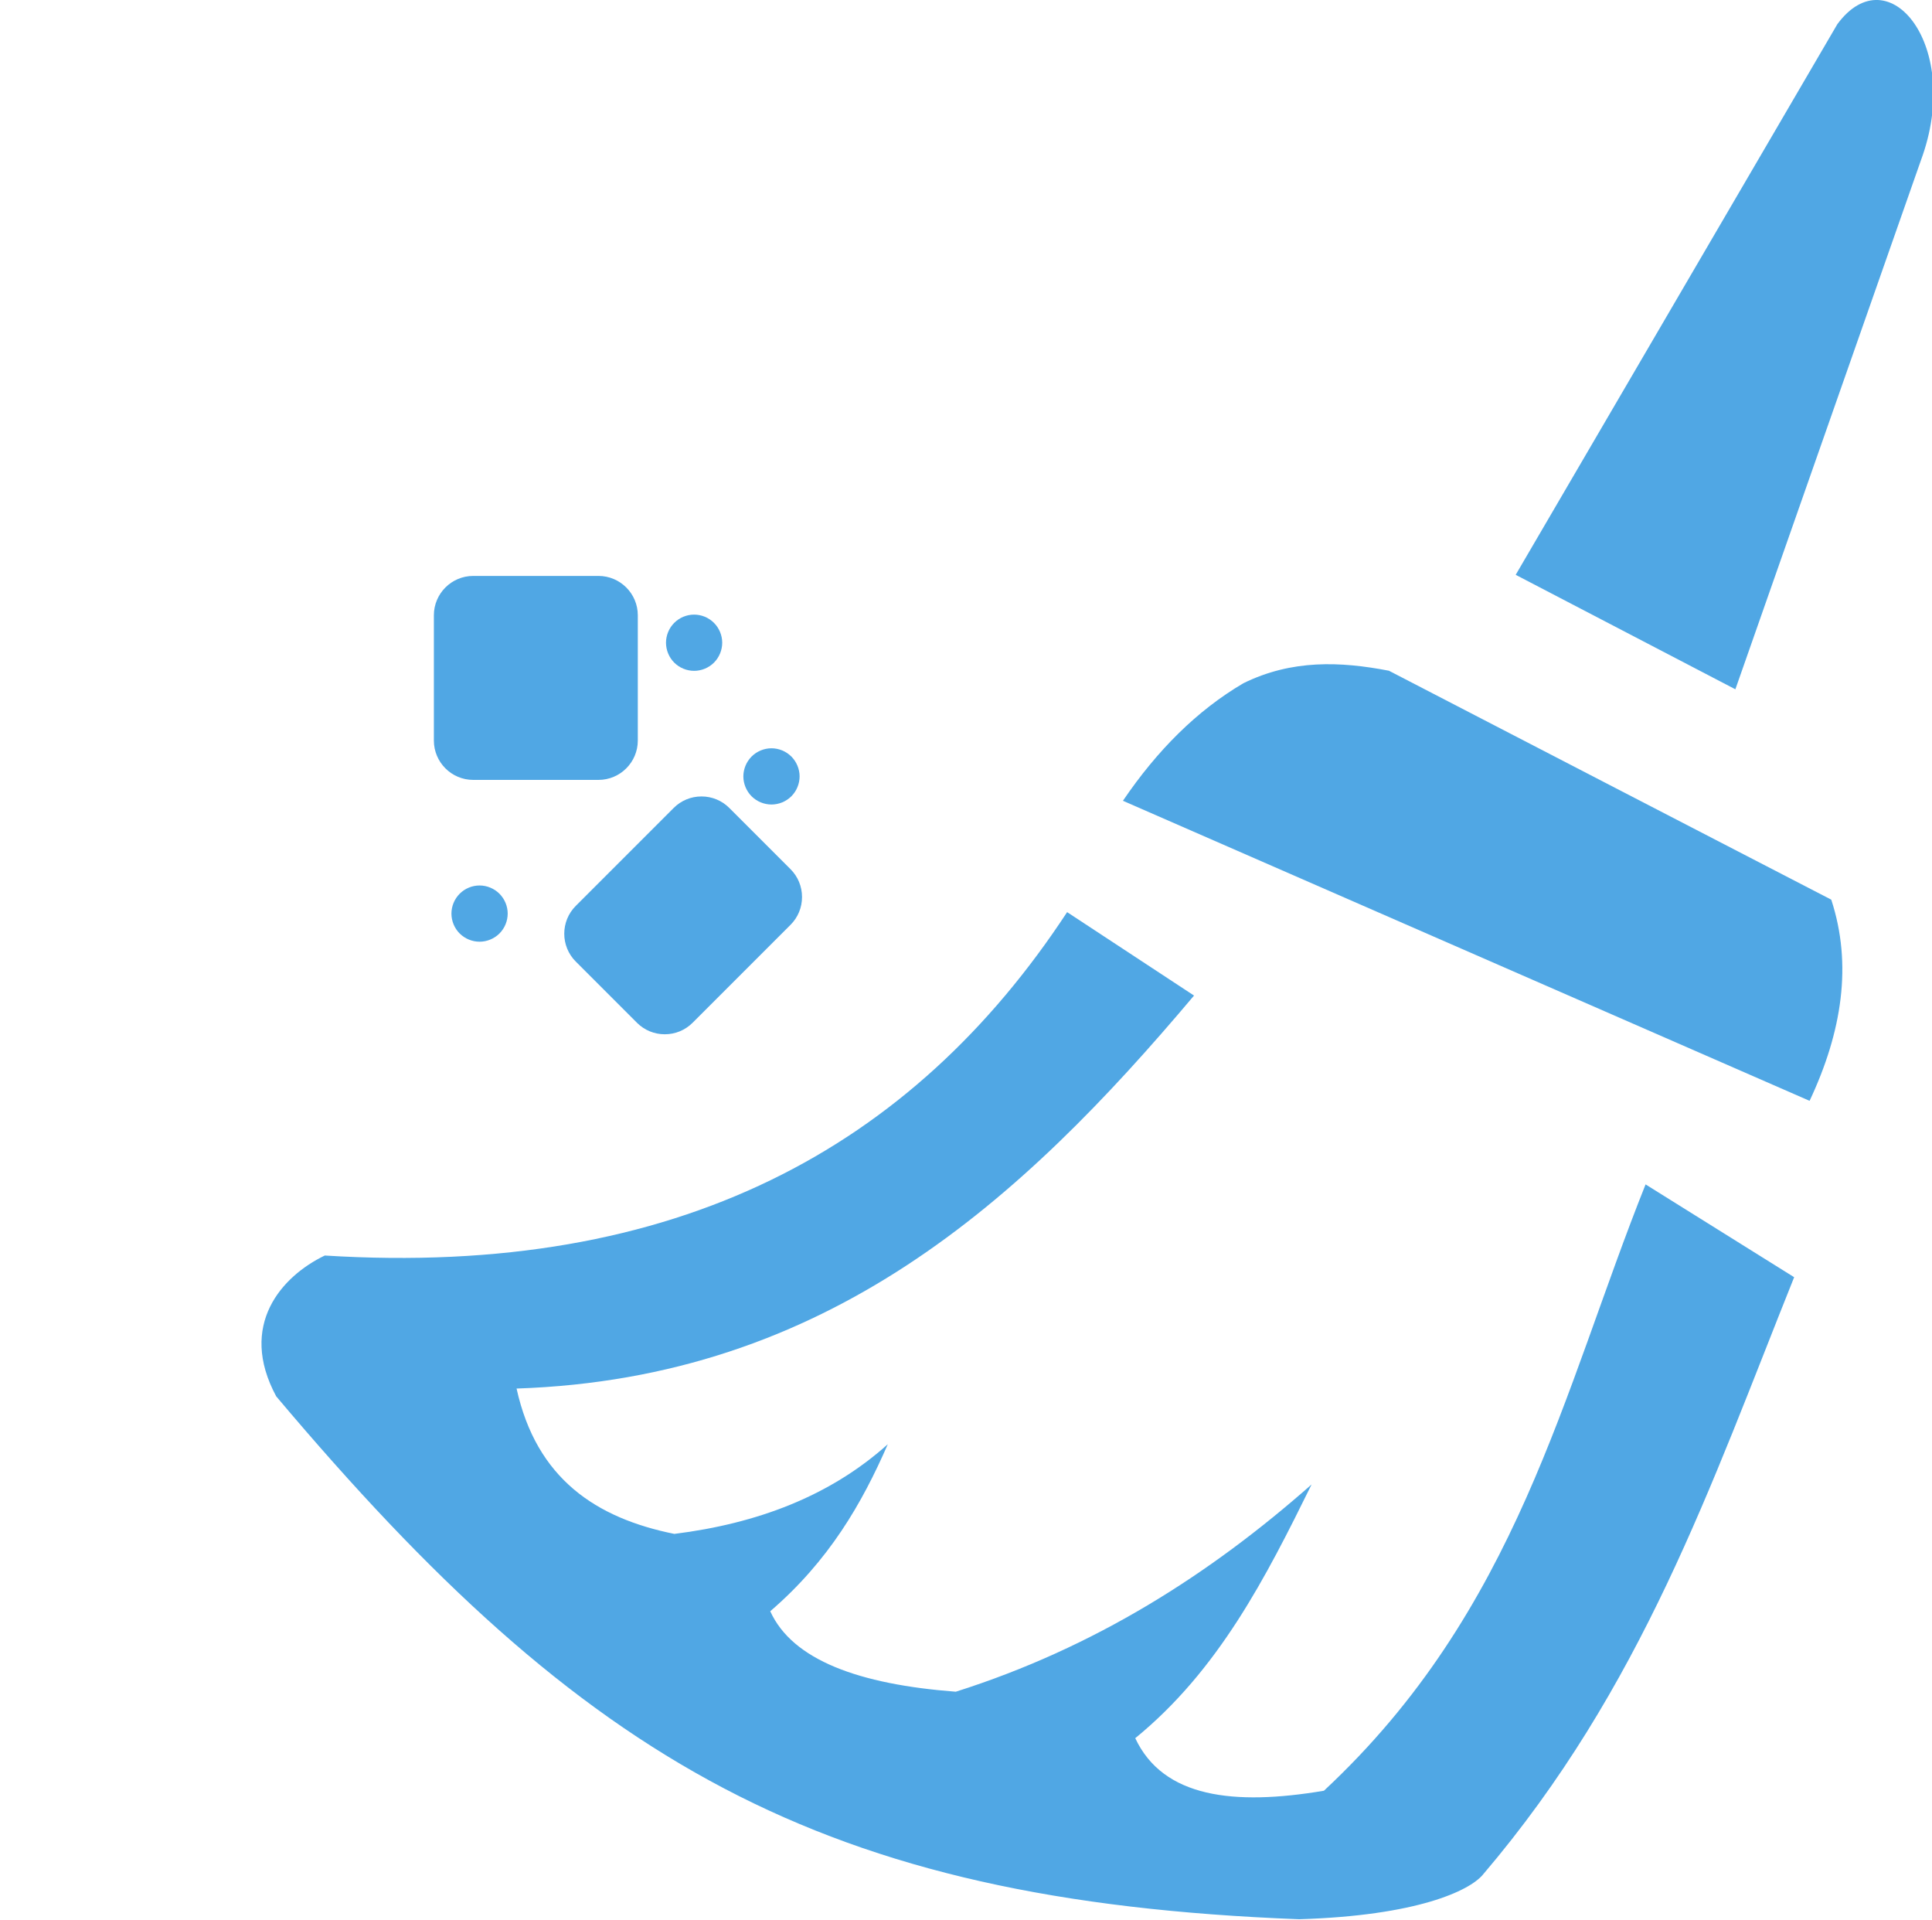
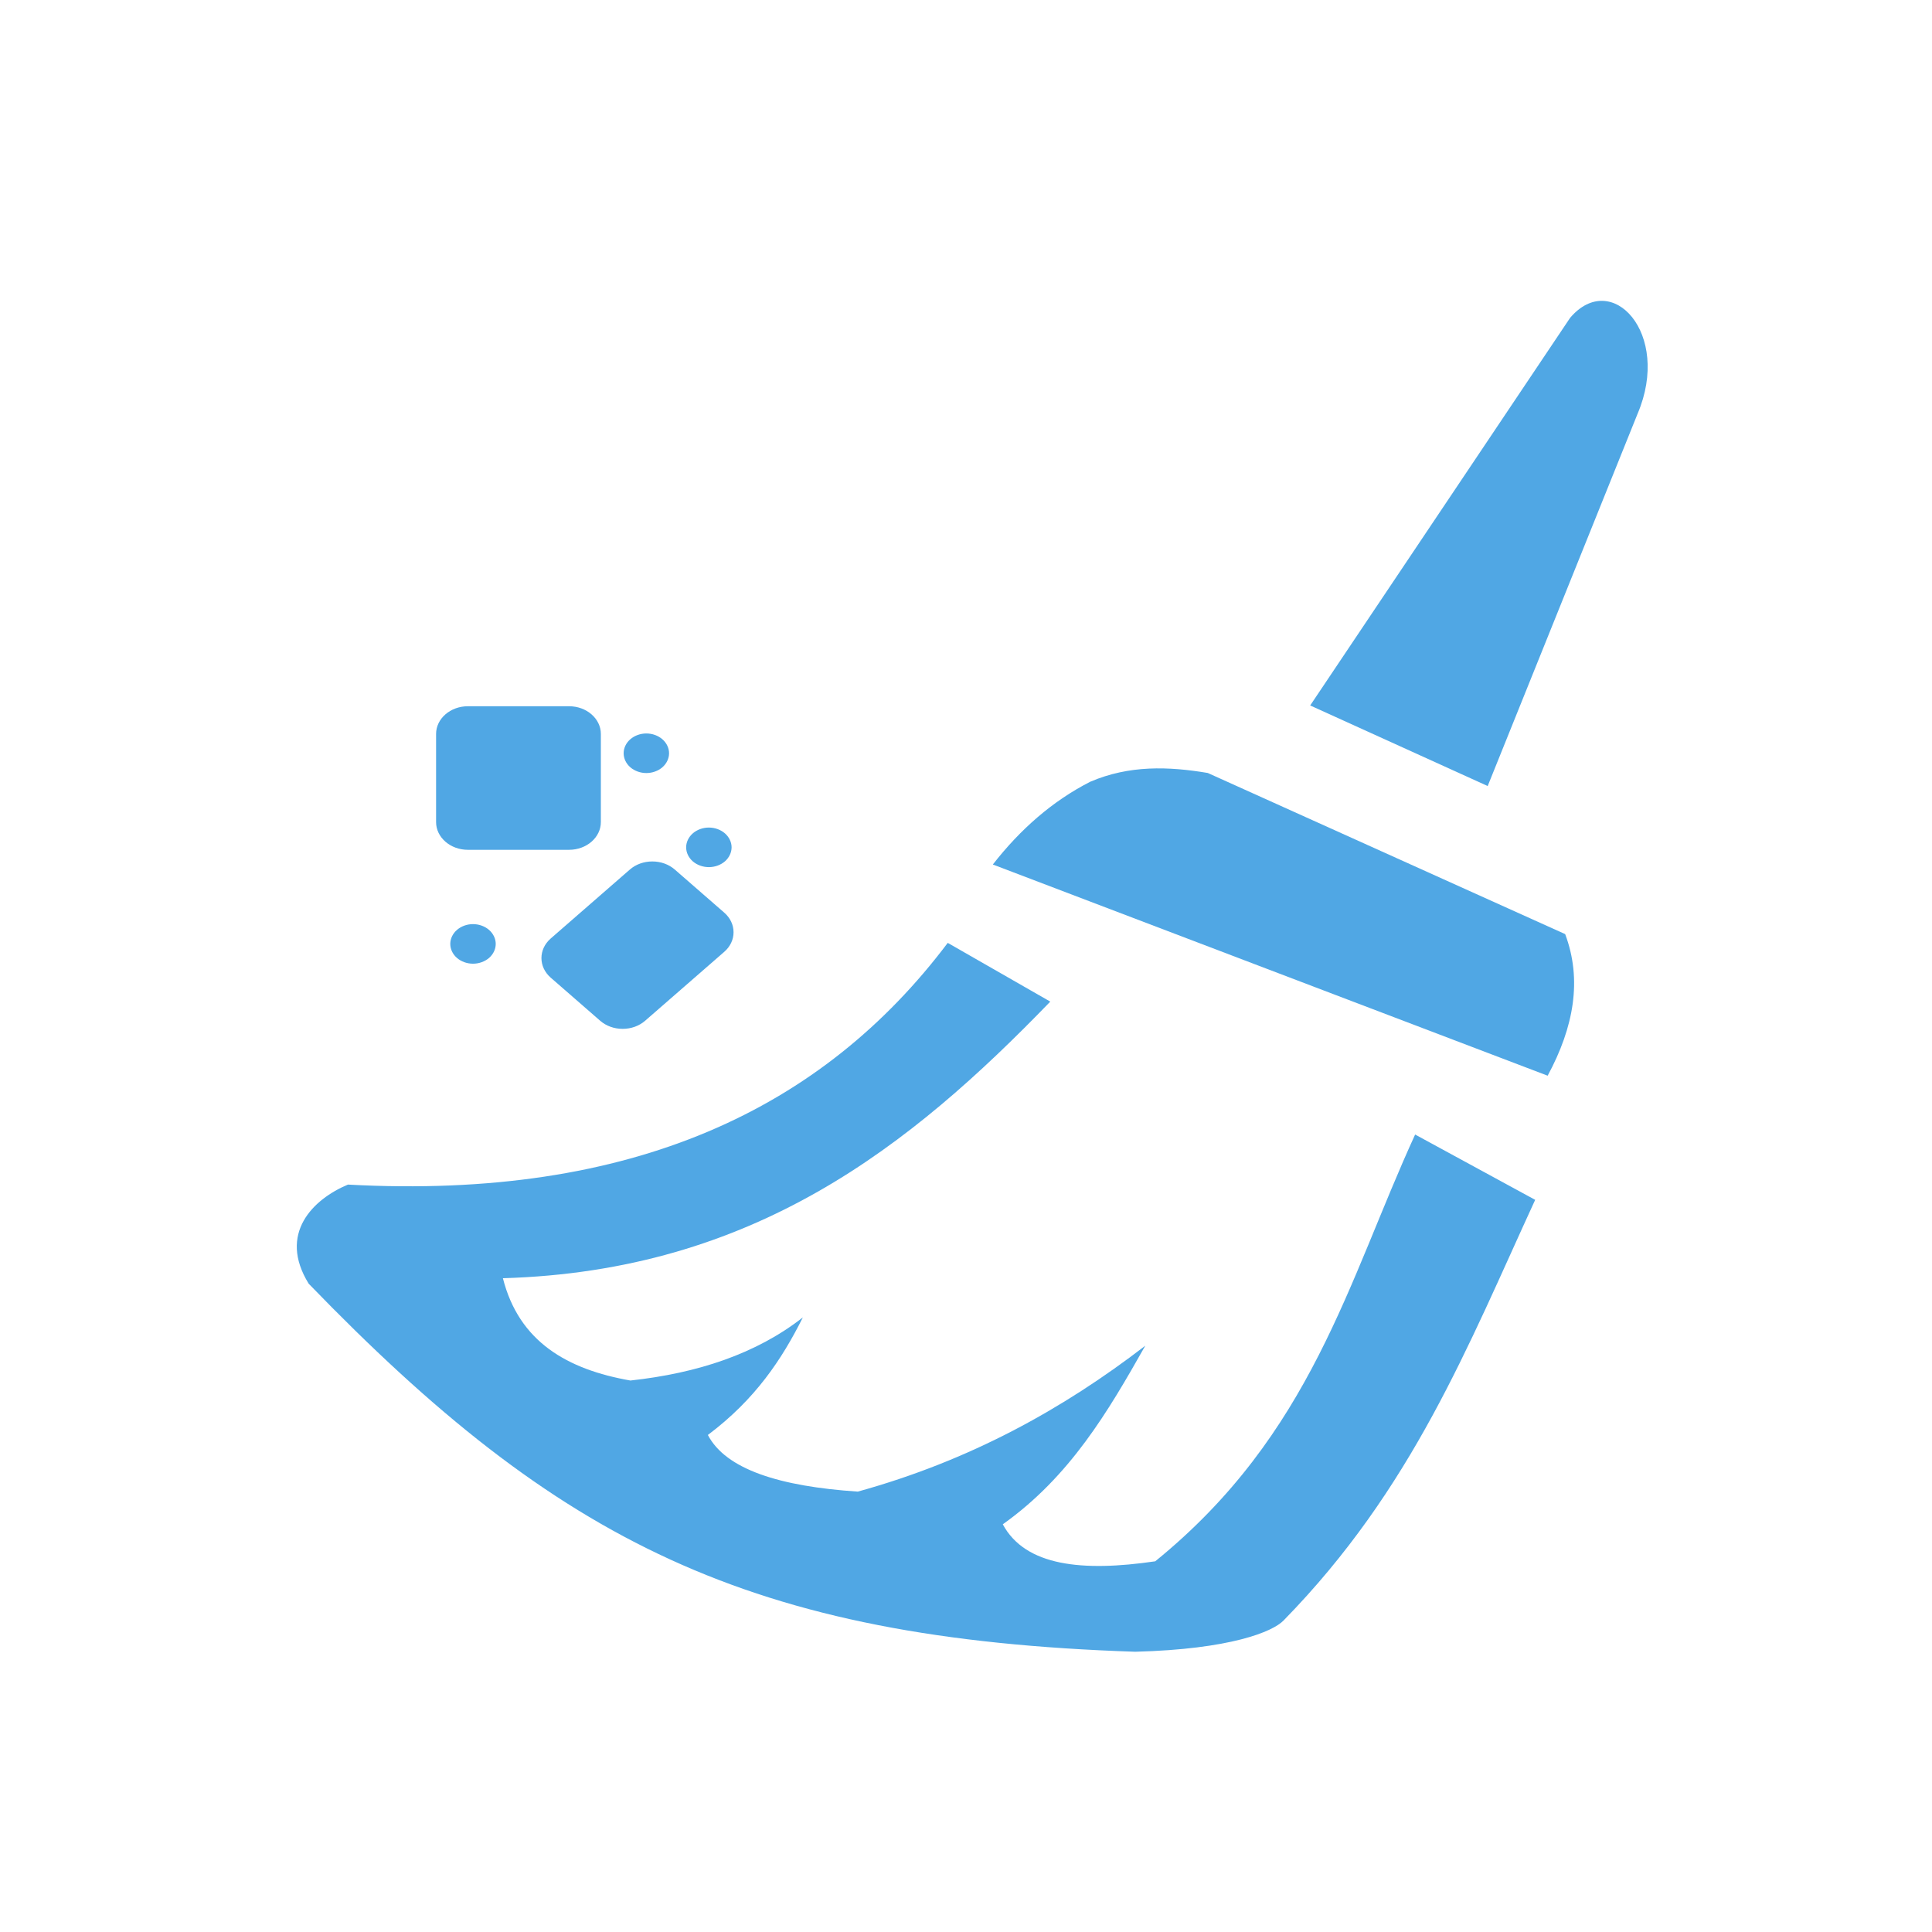
- <svg xmlns="http://www.w3.org/2000/svg" t="1554628809784" class="icon" style="" viewBox="0 0 1031 1024" version="1.1" p-id="20624" width="32.219" height="32" id="svg8">
+ <svg xmlns="http://www.w3.org/2000/svg" t="1554628809784" class="icon" viewBox="0 0 8192 8192" version="1.1" p-id="20624" width="256" height="256" id="svg8">
  <defs id="defs4">
    <style type="text/css" id="style2" />
  </defs>
-   <path d="m 569.462,486.662 c 22.6,14.814 45.124,29.705 67.724,44.52 -92.516,109.825 -195.917,204.157 -361.525,209.675 10.658,48.299 42.63,69.161 84.203,77.551 44.142,-5.518 82.993,-20.106 113.907,-47.846 -13.756,31.52 -31.293,62.055 -62.736,89.115 11.867,26.077 47.392,39.002 99.017,42.932 74.149,-23.507 135.6,-62.66 189.871,-110.581 -24.49,49.735 -49.584,99.017 -94.104,135.373 14.89,31.746 52.608,36.13 100.68,28.042 103.401,-96.296 127.286,-212.471 171.655,-323.507 26.447,16.476 52.876,32.979 79.289,49.509 -44.595,111.186 -81.104,219.047 -166.212,318.896 -7.181,8.466 -34.997,21.769 -97.959,23.658 -255.327,-9.751 -381.026,-83.371 -545.878,-278.986 -20.484,-38.019 2.948,-64.096 25.926,-75.132 188.359,11.792 313.831,-57.823 396.144,-183.219 z M 808.842,306.695 926.075,367.768 C 959.105,273.74 992.061,179.636 1025.092,85.532 1047.616,24.761 1007.933,-24.294 980.496,12.894 L 808.842,306.694 Z M 599.242,427.254 965.681,587.344 c 17.309,-36.81 22.902,-72.713 11.565,-107.332 -78.685,-40.665 -157.369,-81.406 -236.053,-122.146 -25.85,-4.989 -51.776,-6.047 -77.626,6.652 -24.868,14.588 -46.107,35.904 -64.323,62.736 z" p-id="20625" id="path6" style="fill:#50a7e4;fill-opacity:1" />
-   <path style="fill:#50a7e4;stroke-width:1;fill-opacity:1" d="m 325.359,395.113 c 0,3.298 -2.7,6 -6,6 h -66.828 c -3.3,0 -6,-2.702 -6,-6 v -66.828 c 0,-3.298 2.7,-6 6,-6 h 66.828 c 3.3,0 6,2.702 6,6 z" p-id="28879" id="path24" />
-   <path style="fill:#50a7e4;stroke-width:1;fill-opacity:1" d="m 325.359,395.113 c 0,3.298 -2.7,6 -6,6 h -66.828 c -3.3,0 -6,-2.702 -6,-6 v -66.828 c 0,-3.298 2.7,-6 6,-6 h 66.828 c 3.3,0 6,2.702 6,6 z" p-id="28880" id="path26" />
-   <path style="fill:#50a7e4;stroke-width:1;fill-opacity:1" d="m 358.995,535.083 c -2.348,2.331 -6.136,2.331 -8.484,0 l -32.652,-32.658 c -2.331,-2.348 -2.331,-6.136 0,-8.484 l 52.246,-52.248 c 2.348,-2.331 6.136,-2.331 8.484,0 l 32.656,32.658 c 2.336,2.346 2.336,6.138 0,8.484 z" p-id="28881" id="path28" />
-   <path style="fill:#50a7e4;stroke-width:1;fill-opacity:1" d="m 358.995,535.083 c -2.348,2.331 -6.136,2.331 -8.484,0 l -32.652,-32.658 c -2.331,-2.348 -2.331,-6.136 0,-8.484 l 52.246,-52.248 c 2.348,-2.331 6.136,-2.331 8.484,0 l 32.656,32.658 c 2.336,2.346 2.336,6.138 0,8.484 z" p-id="28882" id="path30" />
-   <path style="fill:#50a7e4;stroke-width:1;fill-opacity:1" d="m 252.531,416.113 h 66.828 c 11.582,0 21,-9.42 21,-21 v -66.828 c 0,-11.58 -9.418,-21 -21,-21 h -66.828 c -11.582,0 -21,9.42 -21,21 v 66.828 c 0,11.58 9.418,21 21,21 z m 9,-78.828 h 48.828 v 48.828 h -48.828 z m 45.718,175.746 32.66,32.664 c 3.931,3.944 9.275,6.154 14.844,6.138 5.614,0 10.882,-2.182 14.848,-6.142 l 52.254,-52.248 c 3.947,-3.932 6.158,-9.279 6.14,-14.85 0,-5.614 -2.18,-10.886 -6.14,-14.85 l -32.66,-32.658 c -3.931,-3.948 -9.277,-6.159 -14.848,-6.142 -5.573,-0.018 -10.921,2.194 -14.852,6.144 l -52.25,52.252 c -8.176,8.186 -8.176,21.502 0,29.692 z m 67.098,-54.368 19.93,19.93 -39.524,39.52 -19.926,-19.93 z m 47.956,-33.798 c 2.803,-2.825 4.384,-6.638 4.402,-10.618 0,-3.94 -1.622,-7.8 -4.402,-10.6 -2.821,-2.809 -6.637,-4.39 -10.618,-4.4 -3.942,0 -7.8,1.6 -10.602,4.4 -2.798,2.821 -4.377,6.627 -4.398,10.6 0.018,3.979 1.597,7.792 4.398,10.618 2.823,2.794 6.63,4.367 10.602,4.382 3.977,-0.013 7.789,-1.587 10.618,-4.382 z m -177,51.98 c -2.808,2.814 -4.389,6.625 -4.398,10.6 0,3.96 1.598,7.82 4.398,10.62 2.824,2.792 6.631,4.365 10.602,4.38 3.96,0 7.82,-1.6 10.622,-4.38 2.807,-2.823 4.387,-6.639 4.398,-10.62 0,-3.94 -1.602,-7.798 -4.398,-10.6 -2.8,-2.8 -6.66,-4.4 -10.622,-4.4 -3.942,0 -7.8,1.598 -10.602,4.4 z m 125.102,-118.92 c 3.942,0 7.82,-1.6 10.598,-4.38 2.8,-2.798 4.402,-6.68 4.402,-10.62 0,-3.94 -1.602,-7.8 -4.402,-10.6 -2.81,-2.813 -6.622,-4.395 -10.598,-4.4 -3.96,0 -7.82,1.6 -10.602,4.4 -2.8,2.78 -4.398,6.66 -4.398,10.6 0,3.94 1.598,7.82 4.398,10.62 2.82,2.798 6.629,4.372 10.602,4.38 z" p-id="28890" id="path46" />
+   <path d="m 4018.591,3997.966 c 145.093,82.867 289.697,166.16 434.79,249.033 -593.954,614.331 -1257.788,1141.991 -2320.993,1172.861 68.422,270.17 273.686,386.867 540.581,433.796 283.393,-30.865 532.813,-112.468 731.285,-267.636 -88.316,176.312 -200.899,347.119 -402.768,498.484 76.183,145.866 304.257,218.168 635.689,240.15 476.037,-131.491 870.555,-350.503 1218.974,-618.559 -157.226,278.202 -318.329,553.871 -604.149,757.238 95.596,177.576 337.743,202.098 646.365,156.858 663.833,-538.651 817.175,-1188.501 1102.025,-1809.6 169.788,92.16 339.466,184.472 509.034,276.939 -286.301,621.944 -520.686,1225.283 -1067.083,1783.808 -46.1,47.354 -224.678,121.77 -628.897,132.336 -1639.204,-54.542 -2446.191,-466.35 -3504.542,-1560.567 -131.508,-212.669 18.925,-358.536 166.445,-420.265 1209.267,65.958 2014.797,-323.442 2543.244,-1024.875 z m 1536.815,-1006.684 752.638,341.626 C 6520.101,2806.943 6731.676,2280.552 6943.733,1754.162 7088.337,1414.23 6833.576,1139.831 6657.432,1347.847 L 5555.406,2991.275 Z m -1345.629,674.371 2352.539,895.497 c 111.126,-205.906 147.031,-406.735 74.244,-600.38 -505.157,-227.47 -1010.313,-455.359 -1515.463,-683.248 -165.957,-27.906 -332.401,-33.823 -498.358,37.208 -159.653,81.603 -296.008,200.834 -412.956,350.929 z" p-id="20625" id="path6" style="fill:#50a7e4;fill-opacity:1;stroke-width:5.993" />
+   <path style="fill:#50a7e4;fill-opacity:1;stroke-width:5.993" d="m 2451.444,3485.869 c 0,18.448 -17.334,33.562 -38.52,33.562 h -429.036 c -21.186,0 -38.52,-15.114 -38.52,-33.562 v -373.816 c 0,-18.448 17.334,-33.562 38.52,-33.562 h 429.036 c 21.186,0 38.52,15.114 38.52,33.562 z" p-id="28879" id="path24" />
+   <path style="fill:#50a7e4;fill-opacity:1;stroke-width:5.993" d="m 2451.444,3485.869 c 0,18.448 -17.334,33.562 -38.52,33.562 h -429.036 c -21.186,0 -38.52,-15.114 -38.52,-33.562 v -373.816 c 0,-18.448 17.334,-33.562 38.52,-33.562 h 429.036 c 21.186,0 38.52,15.114 38.52,33.562 z" p-id="28880" id="path26" />
+   <path style="fill:#50a7e4;fill-opacity:1;stroke-width:5.993" d="m 2667.387,4268.819 c -15.071,13.041 -39.396,13.041 -54.467,0 L 2403.294,4086.14 c -14.967,-13.131 -14.967,-34.326 0,-47.457 l 335.42,-292.26 c 15.071,-13.041 39.396,-13.041 54.467,0 l 209.652,182.679 c 14.995,13.121 14.995,34.335 0,47.457 z" p-id="28881" id="path28" />
+   <path style="fill:#50a7e4;fill-opacity:1;stroke-width:5.993" d="m 2667.387,4268.819 c -15.071,13.041 -39.396,13.041 -54.467,0 L 2403.294,4086.14 c -14.967,-13.131 -14.967,-34.326 0,-47.457 l 335.42,-292.26 c 15.071,-13.041 39.396,-13.041 54.467,0 l 209.652,182.679 c 14.995,13.121 14.995,34.335 0,47.457 z" p-id="28882" id="path30" />
+   <path style="fill:#50a7e4;fill-opacity:1;stroke-width:5.993" d="m 1983.888,3603.336 h 429.036 c 74.356,0 134.82,-52.693 134.82,-117.468 v -373.816 c 0,-64.775 -60.464,-117.468 -134.82,-117.468 h -429.036 c -74.356,0 -134.82,52.693 -134.82,117.468 v 373.816 c 0,64.775 60.464,117.468 134.82,117.468 z m 57.78,-440.94 h 313.476 v 273.129 h -313.476 z m 293.51,983.071 209.677,182.713 c 25.236,22.064 59.547,34.425 95.299,34.334 36.042,0 69.862,-12.205 95.324,-34.357 l 335.471,-292.26 c 25.339,-21.994 39.532,-51.903 39.419,-83.066 0,-31.403 -13.996,-60.893 -39.419,-83.067 l -209.677,-182.679 c -25.235,-22.083 -59.559,-34.454 -95.324,-34.356 -35.776,-0.101 -70.111,12.275 -95.35,34.368 l -335.445,292.282 c -52.49,45.79 -52.49,120.276 0,166.088 z m 430.77,-304.118 127.951,111.483 -253.744,221.063 -127.925,-111.483 z m 307.878,-189.056 c 17.994,-15.804 28.143,-37.133 28.261,-59.394 0,-22.039 -10.414,-43.631 -28.261,-59.293 -18.111,-15.713 -42.61,-24.559 -68.168,-24.612 -25.308,0 -50.076,8.95 -68.065,24.612 -17.965,15.778 -28.104,37.069 -28.235,59.293 0.114,22.257 10.253,43.585 28.235,59.394 18.124,15.627 42.566,24.429 68.065,24.512 25.53,-0.073 50.008,-8.876 68.168,-24.512 z M 1937.484,3943.053 c -18.028,15.741 -28.178,37.056 -28.235,59.293 0,22.151 10.259,43.743 28.235,59.405 18.129,15.62 42.569,24.418 68.065,24.5 25.423,0 50.205,-8.95 68.193,-24.5 18.021,-15.79 28.167,-37.136 28.235,-59.405 0,-22.039 -10.285,-43.62 -28.235,-59.293 -17.976,-15.662 -42.757,-24.612 -68.193,-24.612 -25.308,0 -50.076,8.939 -68.065,24.612 z m 803.155,-665.203 c 25.308,0 50.204,-8.95 68.039,-24.5 17.976,-15.651 28.261,-37.366 28.261,-59.405 0,-22.039 -10.285,-43.631 -28.261,-59.293 -18.043,-15.733 -42.513,-24.585 -68.039,-24.612 -25.423,0 -50.205,8.95 -68.065,24.612 -17.976,15.55 -28.235,37.254 -28.235,59.293 0,22.039 10.259,43.743 28.235,59.405 18.104,15.653 42.56,24.456 68.065,24.5 z" p-id="28890" id="path46" />
</svg>
